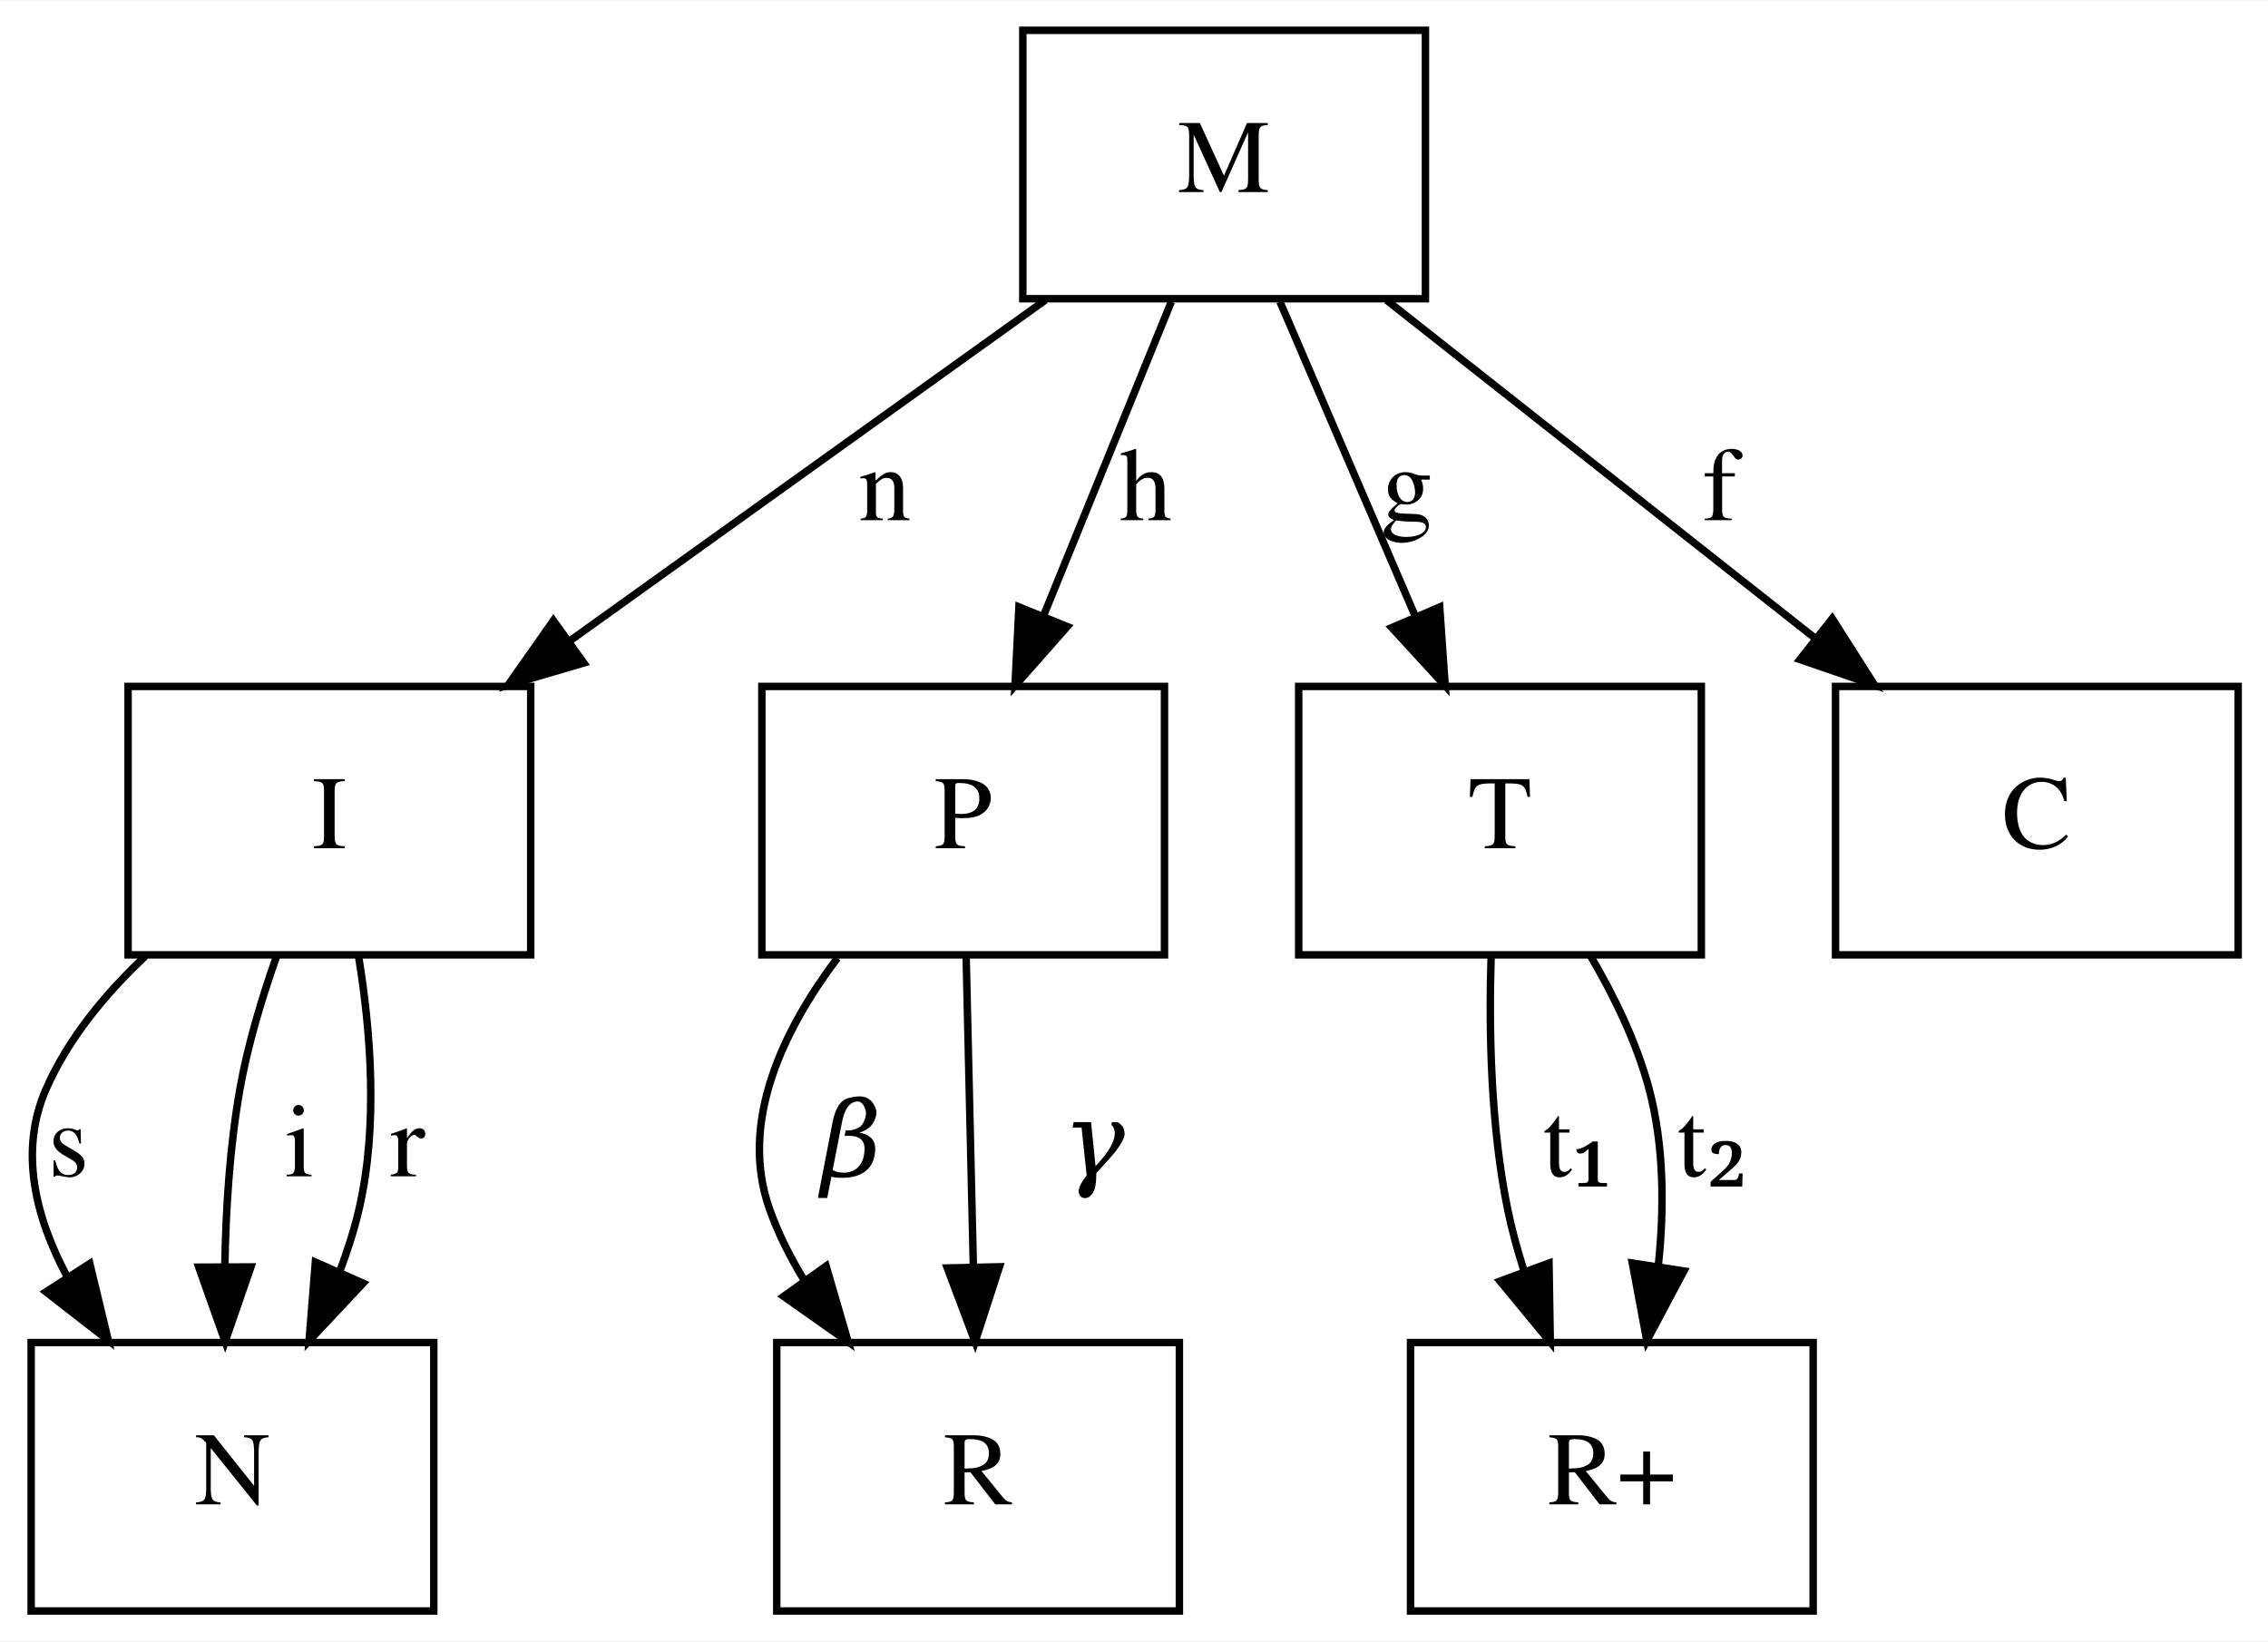
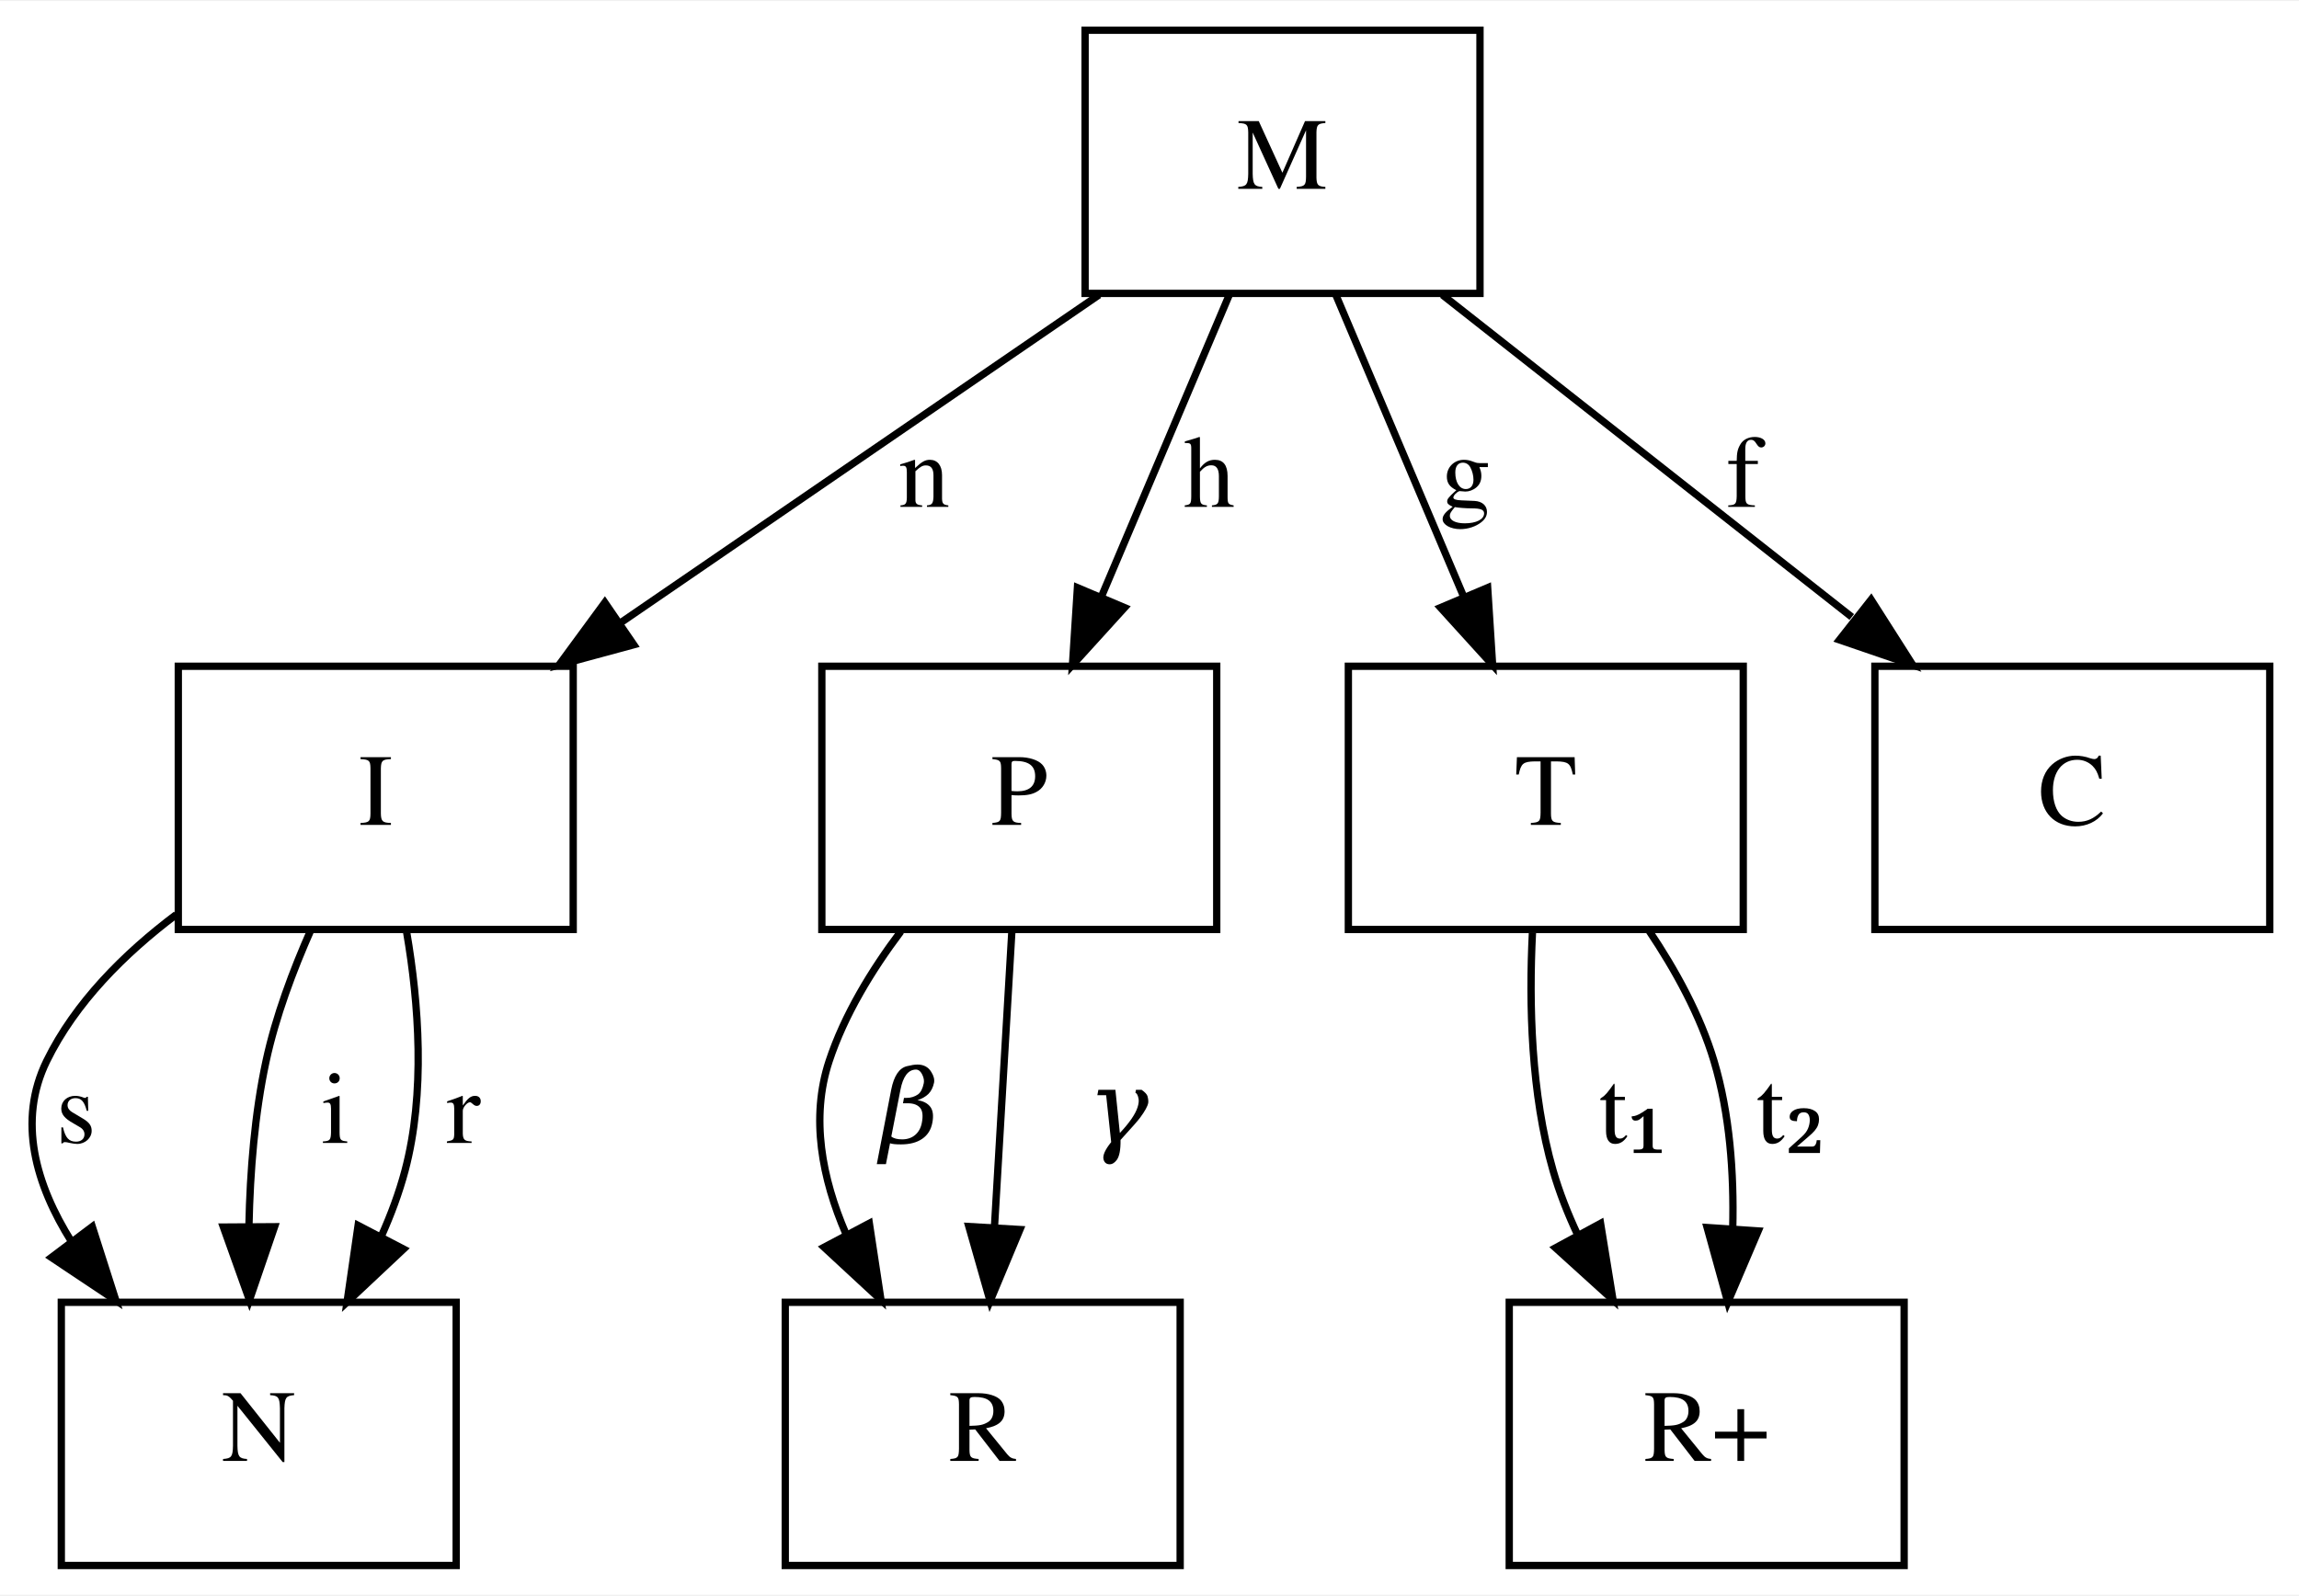
- <svg xmlns="http://www.w3.org/2000/svg" width="304pt" height="220pt" viewBox="0.00 0.00 304.18 220.00">
-   <g id="graph0" class="graph" transform="scale(1 1) rotate(0) translate(4 216)">
-     <polygon fill="white" stroke="none" points="-4,4 -4,-216 300.178,-216 300.178,4 -4,4" />
+ <svg xmlns="http://www.w3.org/2000/svg" width="314pt" height="218pt" viewBox="0.00 0.00 314.38 218.00">
+   <g id="graph0" class="graph" transform="scale(1 1) rotate(0) translate(4 214)">
+     <polygon fill="white" stroke="none" points="-4,4 -4,-214 310.383,-214 310.383,4 -4,4" />
    <g id="node1" class="node">
-       <polygon fill="none" stroke="black" points="67.178,-124 13.178,-124 13.178,-88 67.178,-88 67.178,-124" />
-       <text text-anchor="middle" x="40.178" y="-102.3" font-family="Times,serif" font-size="14.00">I</text>
+       <polygon fill="none" stroke="black" points="74.383,-123 20.383,-123 20.383,-87 74.383,-87 74.383,-123" />
+       <text text-anchor="middle" x="47.383" y="-101.3" font-family="Times,serif" font-size="14.00">I</text>
    </g>
    <g id="node6" class="node">
-       <polygon fill="none" stroke="black" points="54.178,-36 0.178,-36 0.178,-0 54.178,-0 54.178,-36" />
-       <text text-anchor="middle" x="27.178" y="-14.3" font-family="Times,serif" font-size="14.00">N</text>
+       <polygon fill="none" stroke="black" points="58.383,-36 4.383,-36 4.383,-0 58.383,-0 58.383,-36" />
+       <text text-anchor="middle" x="31.383" y="-14.3" font-family="Times,serif" font-size="14.00">N</text>
    </g>
    <g id="edge5" class="edge">
-       <path fill="none" stroke="black" d="M15.47,-87.808C10.091,-82.747 5.131,-76.736 2.178,-70 -1.447,-61.733 0.717,-52.856 4.994,-44.864" />
-       <polygon fill="black" stroke="black" points="8.043,-46.595 10.525,-36.295 2.161,-42.799 8.043,-46.595" />
-       <text text-anchor="middle" x="5.178" y="-58.3" font-family="Times,serif" font-size="14.00">s</text>
+       <path fill="none" stroke="black" d="M20.095,-89.03C13.021,-83.703 6.297,-77.002 2.383,-69 -1.631,-60.791 0.879,-52.096 5.781,-44.298" />
+       <polygon fill="black" stroke="black" points="8.619,-46.348 11.843,-36.256 3.029,-42.135 8.619,-46.348" />
+       <text text-anchor="middle" x="6.383" y="-57.8" font-family="Times,serif" font-size="14.00">s</text>
    </g>
    <g id="edge6" class="edge">
-       <path fill="none" stroke="black" d="M33.106,-87.835C31.126,-82.244 29.229,-75.946 28.178,-70 26.821,-62.326 26.279,-53.901 26.152,-46.149" />
-       <polygon fill="black" stroke="black" points="29.652,-46.144 26.198,-36.128 22.652,-46.112 29.652,-46.144" />
-       <text text-anchor="middle" x="36.178" y="-58.3" font-family="Times,serif" font-size="14.00">i   </text>
+       <path fill="none" stroke="black" d="M38.539,-86.989C36.064,-81.407 33.694,-75.075 32.383,-69 30.834,-61.815 30.2,-53.914 30.045,-46.557" />
+       <polygon fill="black" stroke="black" points="33.546,-46.335 30.111,-36.313 26.546,-46.29 33.546,-46.335" />
+       <text text-anchor="middle" x="41.883" y="-57.8" font-family="Times,serif" font-size="14.00">i   </text>
    </g>
    <g id="edge7" class="edge">
-       <path fill="none" stroke="black" d="M44.089,-87.809C45.726,-77.829 46.726,-65.079 44.178,-54 43.525,-51.161 42.609,-48.285 41.538,-45.466" />
-       <polygon fill="black" stroke="black" points="44.7,-43.961 37.454,-36.231 38.298,-46.792 44.7,-43.961" />
-       <text text-anchor="middle" x="50.678" y="-58.3" font-family="Times,serif" font-size="14.00">r </text>
+       <path fill="none" stroke="black" d="M51.609,-86.618C53.275,-76.883 54.2,-64.605 51.383,-54 50.583,-50.986 49.455,-47.96 48.138,-45.019" />
+       <polygon fill="black" stroke="black" points="51.179,-43.28 43.456,-36.026 44.97,-46.513 51.179,-43.28" />
+       <text text-anchor="middle" x="59.383" y="-57.8" font-family="Times,serif" font-size="14.00">r </text>
    </g>
    <g id="node2" class="node">
-       <polygon fill="none" stroke="black" points="187.178,-212 133.178,-212 133.178,-176 187.178,-176 187.178,-212" />
-       <text text-anchor="middle" x="160.178" y="-190.3" font-family="Times,serif" font-size="14.00">M</text>
+       <polygon fill="none" stroke="black" points="198.383,-210 144.383,-210 144.383,-174 198.383,-174 198.383,-210" />
+       <text text-anchor="middle" x="171.383" y="-188.3" font-family="Times,serif" font-size="14.00">M</text>
    </g>
    <g id="edge4" class="edge">
-       <path fill="none" stroke="black" d="M136.182,-175.803C117.869,-162.679 92.455,-144.465 72.374,-130.074" />
-       <polygon fill="black" stroke="black" points="74.299,-127.147 64.132,-124.167 70.221,-132.837 74.299,-127.147" />
-       <text text-anchor="middle" x="114.678" y="-146.3" font-family="Times,serif" font-size="14.00">n</text>
+       <path fill="none" stroke="black" d="M146.29,-173.799C127.466,-160.895 101.505,-143.099 80.904,-128.978" />
+       <polygon fill="black" stroke="black" points="82.666,-125.943 72.439,-123.175 78.709,-131.716 82.666,-125.943" />
+       <text text-anchor="middle" x="122.383" y="-144.8" font-family="Times,serif" font-size="14.00">n</text>
    </g>
    <g id="node3" class="node">
-       <polygon fill="none" stroke="black" points="152.178,-124 98.178,-124 98.178,-88 152.178,-88 152.178,-124" />
-       <text text-anchor="middle" x="125.178" y="-102.3" font-family="Times,serif" font-size="14.00">P</text>
+       <polygon fill="none" stroke="black" points="162.383,-123 108.383,-123 108.383,-87 162.383,-87 162.383,-123" />
+       <text text-anchor="middle" x="135.383" y="-101.3" font-family="Times,serif" font-size="14.00">P</text>
    </g>
    <g id="edge3" class="edge">
-       <path fill="none" stroke="black" d="M153.095,-175.597C148.176,-163.511 141.532,-147.184 135.959,-133.491" />
-       <polygon fill="black" stroke="black" points="139.142,-132.027 132.13,-124.084 132.658,-134.666 139.142,-132.027" />
-       <text text-anchor="middle" x="149.678" y="-146.3" font-family="Times,serif" font-size="14.00">h</text>
+       <path fill="none" stroke="black" d="M164.098,-173.799C159.072,-161.932 152.294,-145.928 146.585,-132.449" />
+       <polygon fill="black" stroke="black" points="149.781,-131.019 142.658,-123.175 143.335,-133.749 149.781,-131.019" />
+       <text text-anchor="middle" x="161.383" y="-144.8" font-family="Times,serif" font-size="14.00">h</text>
    </g>
    <g id="node4" class="node">
-       <polygon fill="none" stroke="black" points="224.178,-124 170.178,-124 170.178,-88 224.178,-88 224.178,-124" />
-       <text text-anchor="middle" x="197.178" y="-102.3" font-family="Times,serif" font-size="14.00">T</text>
+       <polygon fill="none" stroke="black" points="234.383,-123 180.383,-123 180.383,-87 234.383,-87 234.383,-123" />
+       <text text-anchor="middle" x="207.383" y="-101.3" font-family="Times,serif" font-size="14.00">T</text>
    </g>
    <g id="edge2" class="edge">
-       <path fill="none" stroke="black" d="M167.665,-175.597C172.865,-163.511 179.889,-147.184 185.78,-133.491" />
-       <polygon fill="black" stroke="black" points="189.09,-134.653 189.828,-124.084 182.66,-131.887 189.09,-134.653" />
-       <text text-anchor="middle" x="184.678" y="-146.3" font-family="Times,serif" font-size="14.00">g</text>
+       <path fill="none" stroke="black" d="M178.669,-173.799C183.694,-161.932 190.473,-145.928 196.182,-132.449" />
+       <polygon fill="black" stroke="black" points="199.432,-133.749 200.109,-123.175 192.986,-131.019 199.432,-133.749" />
+       <text text-anchor="middle" x="196.383" y="-144.8" font-family="Times,serif" font-size="14.00">g</text>
    </g>
    <g id="node5" class="node">
-       <polygon fill="none" stroke="black" points="296.178,-124 242.178,-124 242.178,-88 296.178,-88 296.178,-124" />
-       <text text-anchor="middle" x="269.178" y="-102.3" font-family="Times,serif" font-size="14.00">C</text>
+       <polygon fill="none" stroke="black" points="306.383,-123 252.383,-123 252.383,-87 306.383,-87 306.383,-123" />
+       <text text-anchor="middle" x="279.383" y="-101.3" font-family="Times,serif" font-size="14.00">C</text>
    </g>
    <g id="edge1" class="edge">
-       <path fill="none" stroke="black" d="M181.973,-175.803C198.459,-162.796 221.281,-144.79 239.443,-130.461" />
-       <polygon fill="black" stroke="black" points="241.737,-133.109 247.42,-124.167 237.401,-127.613 241.737,-133.109" />
-       <text text-anchor="middle" x="226.678" y="-146.3" font-family="Times,serif" font-size="14.00">f</text>
+       <path fill="none" stroke="black" d="M193.239,-173.799C209.341,-161.126 231.44,-143.734 249.223,-129.738" />
+       <polygon fill="black" stroke="black" points="251.867,-132.11 257.561,-123.175 247.538,-126.61 251.867,-132.11" />
+       <text text-anchor="middle" x="234.383" y="-144.8" font-family="Times,serif" font-size="14.00">f</text>
    </g>
    <g id="node8" class="node">
-       <polygon fill="none" stroke="black" points="154.178,-36 100.178,-36 100.178,-0 154.178,-0 154.178,-36" />
-       <text text-anchor="middle" x="127.178" y="-14.3" font-family="Times,serif" font-size="14.00">R</text>
+       <polygon fill="none" stroke="black" points="157.383,-36 103.383,-36 103.383,-0 157.383,-0 157.383,-36" />
+       <text text-anchor="middle" x="130.383" y="-14.3" font-family="Times,serif" font-size="14.00">R</text>
    </g>
    <g id="edge10" class="edge">
-       <path fill="none" stroke="black" d="M108.315,-87.58C101.071,-77.958 95.099,-65.629 99.178,-54 100.346,-50.668 101.98,-47.418 103.878,-44.325" />
-       <polygon fill="black" stroke="black" points="106.797,-46.26 109.757,-36.087 101.099,-42.194 106.797,-46.26" />
-       <text text-anchor="middle" x="110.178" y="-58.3" font-family="Times,serif" font-size="14.00">𝛽   </text>
+       <path fill="none" stroke="black" d="M119.191,-86.735C115.201,-81.436 111.475,-75.324 109.383,-69 106.805,-61.206 108.419,-52.922 111.669,-45.385" />
+       <polygon fill="black" stroke="black" points="114.877,-46.806 116.467,-36.331 108.692,-43.528 114.877,-46.806" />
+       <text text-anchor="middle" x="120.383" y="-57.8" font-family="Times,serif" font-size="14.00">𝛽   </text>
    </g>
    <g id="edge11" class="edge">
-       <path fill="none" stroke="black" d="M125.582,-87.597C125.858,-75.746 126.228,-59.817 126.543,-46.292" />
-       <polygon fill="black" stroke="black" points="130.047,-46.163 126.78,-36.084 123.049,-46 130.047,-46.163" />
-       <text text-anchor="middle" x="142.678" y="-58.3" font-family="Times,serif" font-size="14.00">  𝛾   </text>
+       <path fill="none" stroke="black" d="M134.372,-86.799C133.687,-75.163 132.769,-59.548 131.986,-46.237" />
+       <polygon fill="black" stroke="black" points="135.475,-45.953 131.394,-36.175 128.487,-46.364 135.475,-45.953" />
+       <text text-anchor="middle" x="148.883" y="-57.8" font-family="Times,serif" font-size="14.00">  𝛾   </text>
    </g>
    <g id="node7" class="node">
-       <polygon fill="none" stroke="black" points="239.178,-36 185.178,-36 185.178,-0 239.178,-0 239.178,-36" />
-       <text text-anchor="middle" x="212.178" y="-14.3" font-family="Times,serif" font-size="14.00">R+</text>
+       <polygon fill="none" stroke="black" points="256.383,-36 202.383,-36 202.383,-0 256.383,-0 256.383,-36" />
+       <text text-anchor="middle" x="229.383" y="-14.3" font-family="Times,serif" font-size="14.00">R+</text>
    </g>
    <g id="edge8" class="edge">
-       <path fill="none" stroke="black" d="M195.988,-87.832C195.675,-77.859 195.925,-65.109 198.178,-54 198.732,-51.268 199.489,-48.476 200.366,-45.72" />
-       <polygon fill="black" stroke="black" points="203.75,-46.659 203.923,-36.066 197.182,-44.239 203.75,-46.659" />
-       <text text-anchor="middle" x="207.678" y="-58.3" font-family="Times,serif" font-size="14.00">t₁  </text>
+       <path fill="none" stroke="black" d="M205.555,-86.547C205.068,-76.79 205.358,-64.513 208.383,-54 209.238,-51.031 210.41,-48.059 211.767,-45.17" />
+       <polygon fill="black" stroke="black" points="214.87,-46.791 216.57,-36.333 208.719,-43.448 214.87,-46.791" />
+       <text text-anchor="middle" x="219.383" y="-57.8" font-family="Times,serif" font-size="14.00">t₁  </text>
    </g>
    <g id="edge9" class="edge">
-       <path fill="none" stroke="black" d="M209.251,-87.974C212.477,-82.493 215.525,-76.223 217.178,-70 219.187,-62.433 219.224,-54.042 218.408,-46.288" />
-       <polygon fill="black" stroke="black" points="221.843,-45.6 216.87,-36.245 214.924,-46.66 221.843,-45.6" />
-       <text text-anchor="middle" x="225.678" y="-58.3" font-family="Times,serif" font-size="14.00">t₂ </text>
+       <path fill="none" stroke="black" d="M221.488,-86.844C225.108,-81.456 228.508,-75.269 230.383,-69 232.548,-61.763 233.126,-53.671 232.946,-46.139" />
+       <polygon fill="black" stroke="black" points="236.429,-45.76 232.272,-36.015 229.444,-46.225 236.429,-45.76" />
+       <text text-anchor="middle" x="240.883" y="-57.8" font-family="Times,serif" font-size="14.00">t₂ </text>
    </g>
  </g>
</svg>
